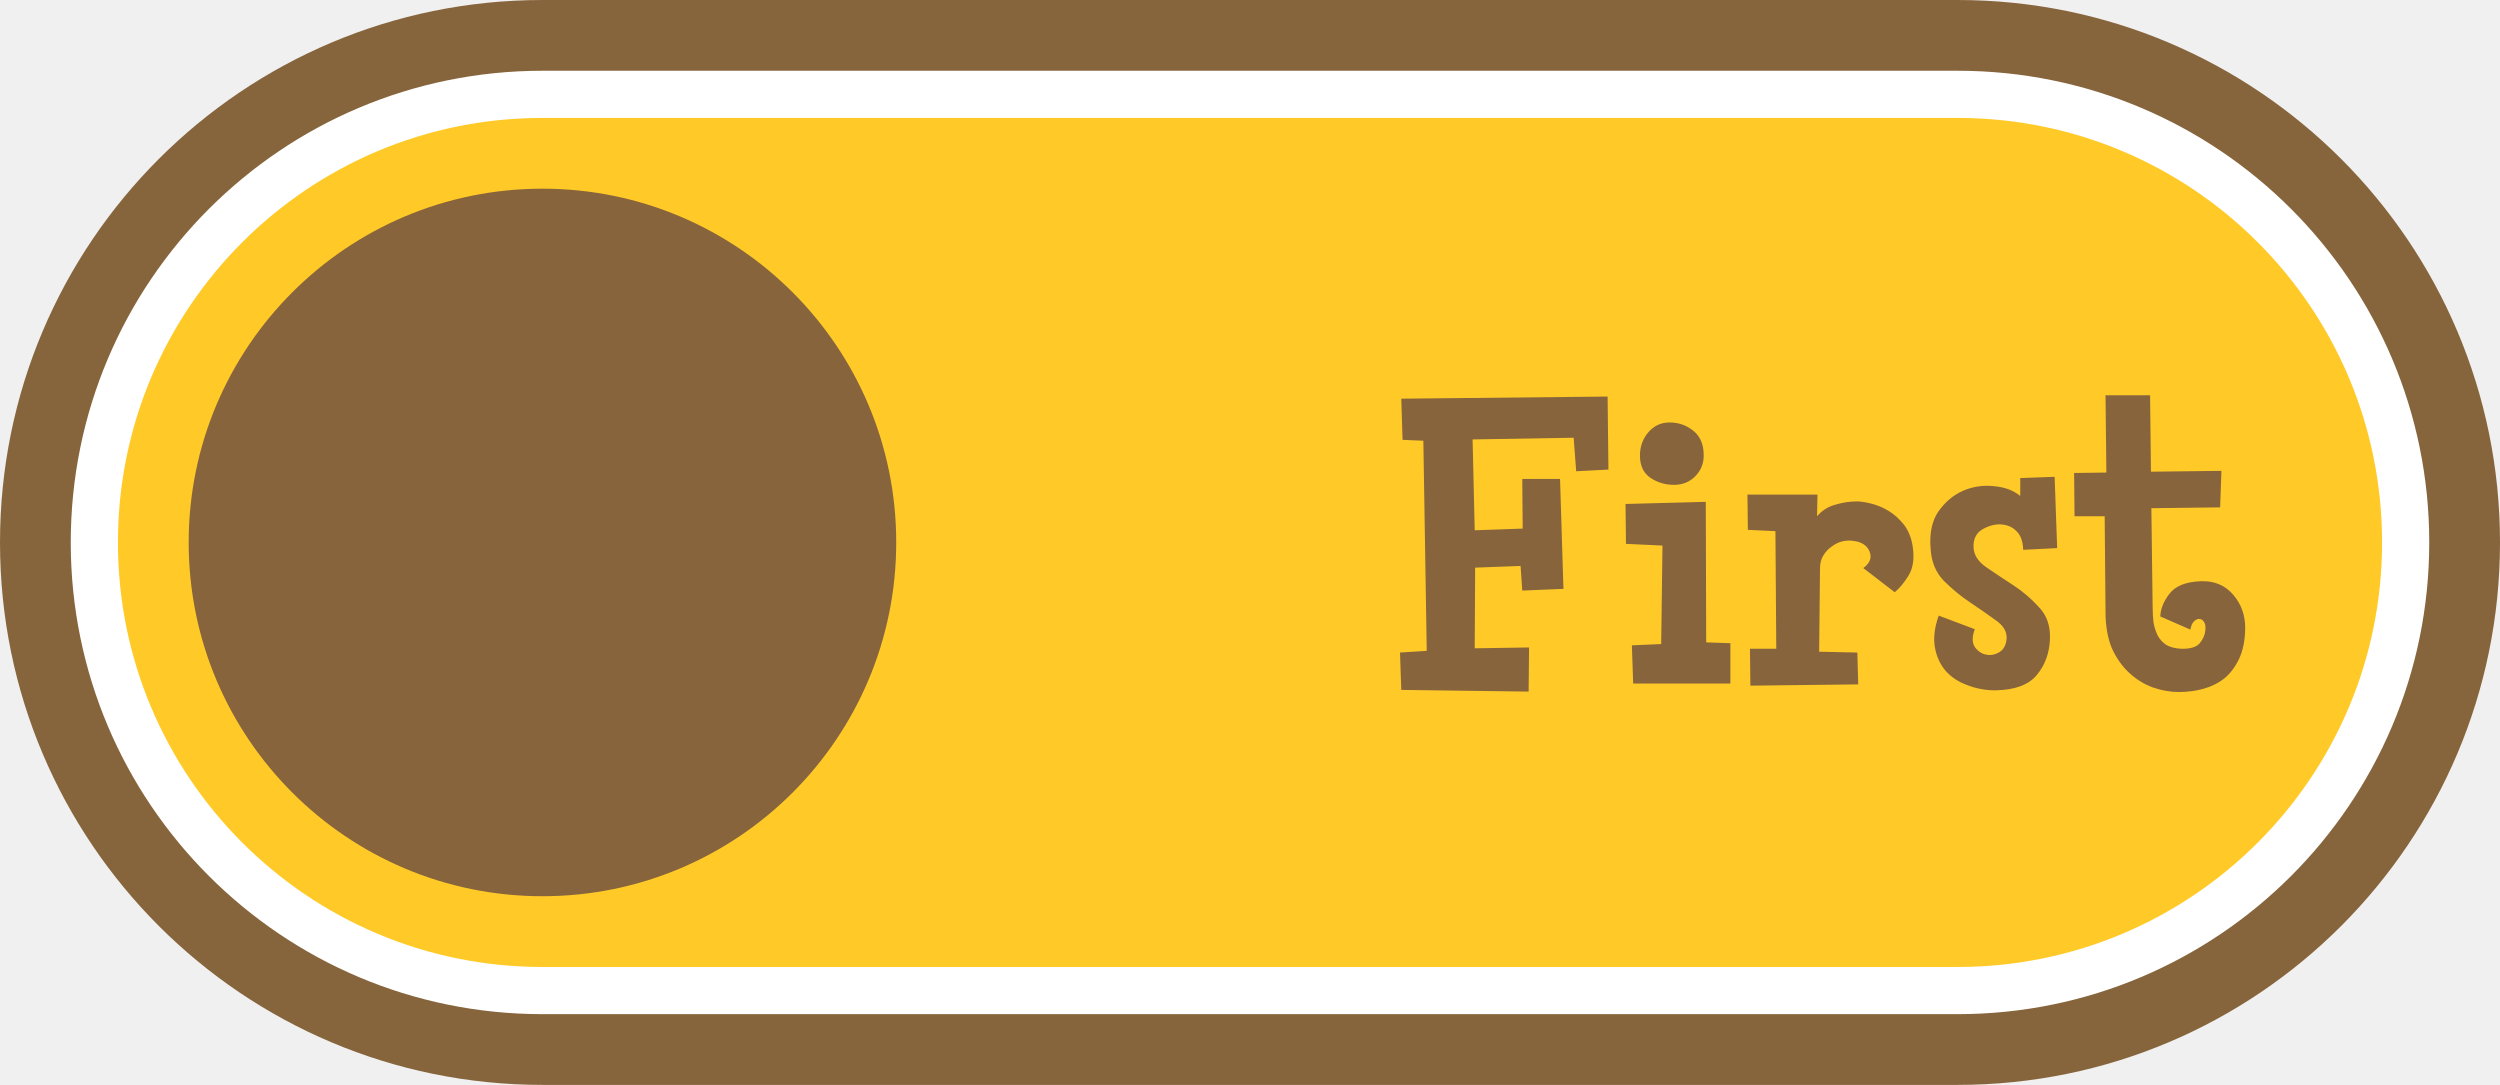
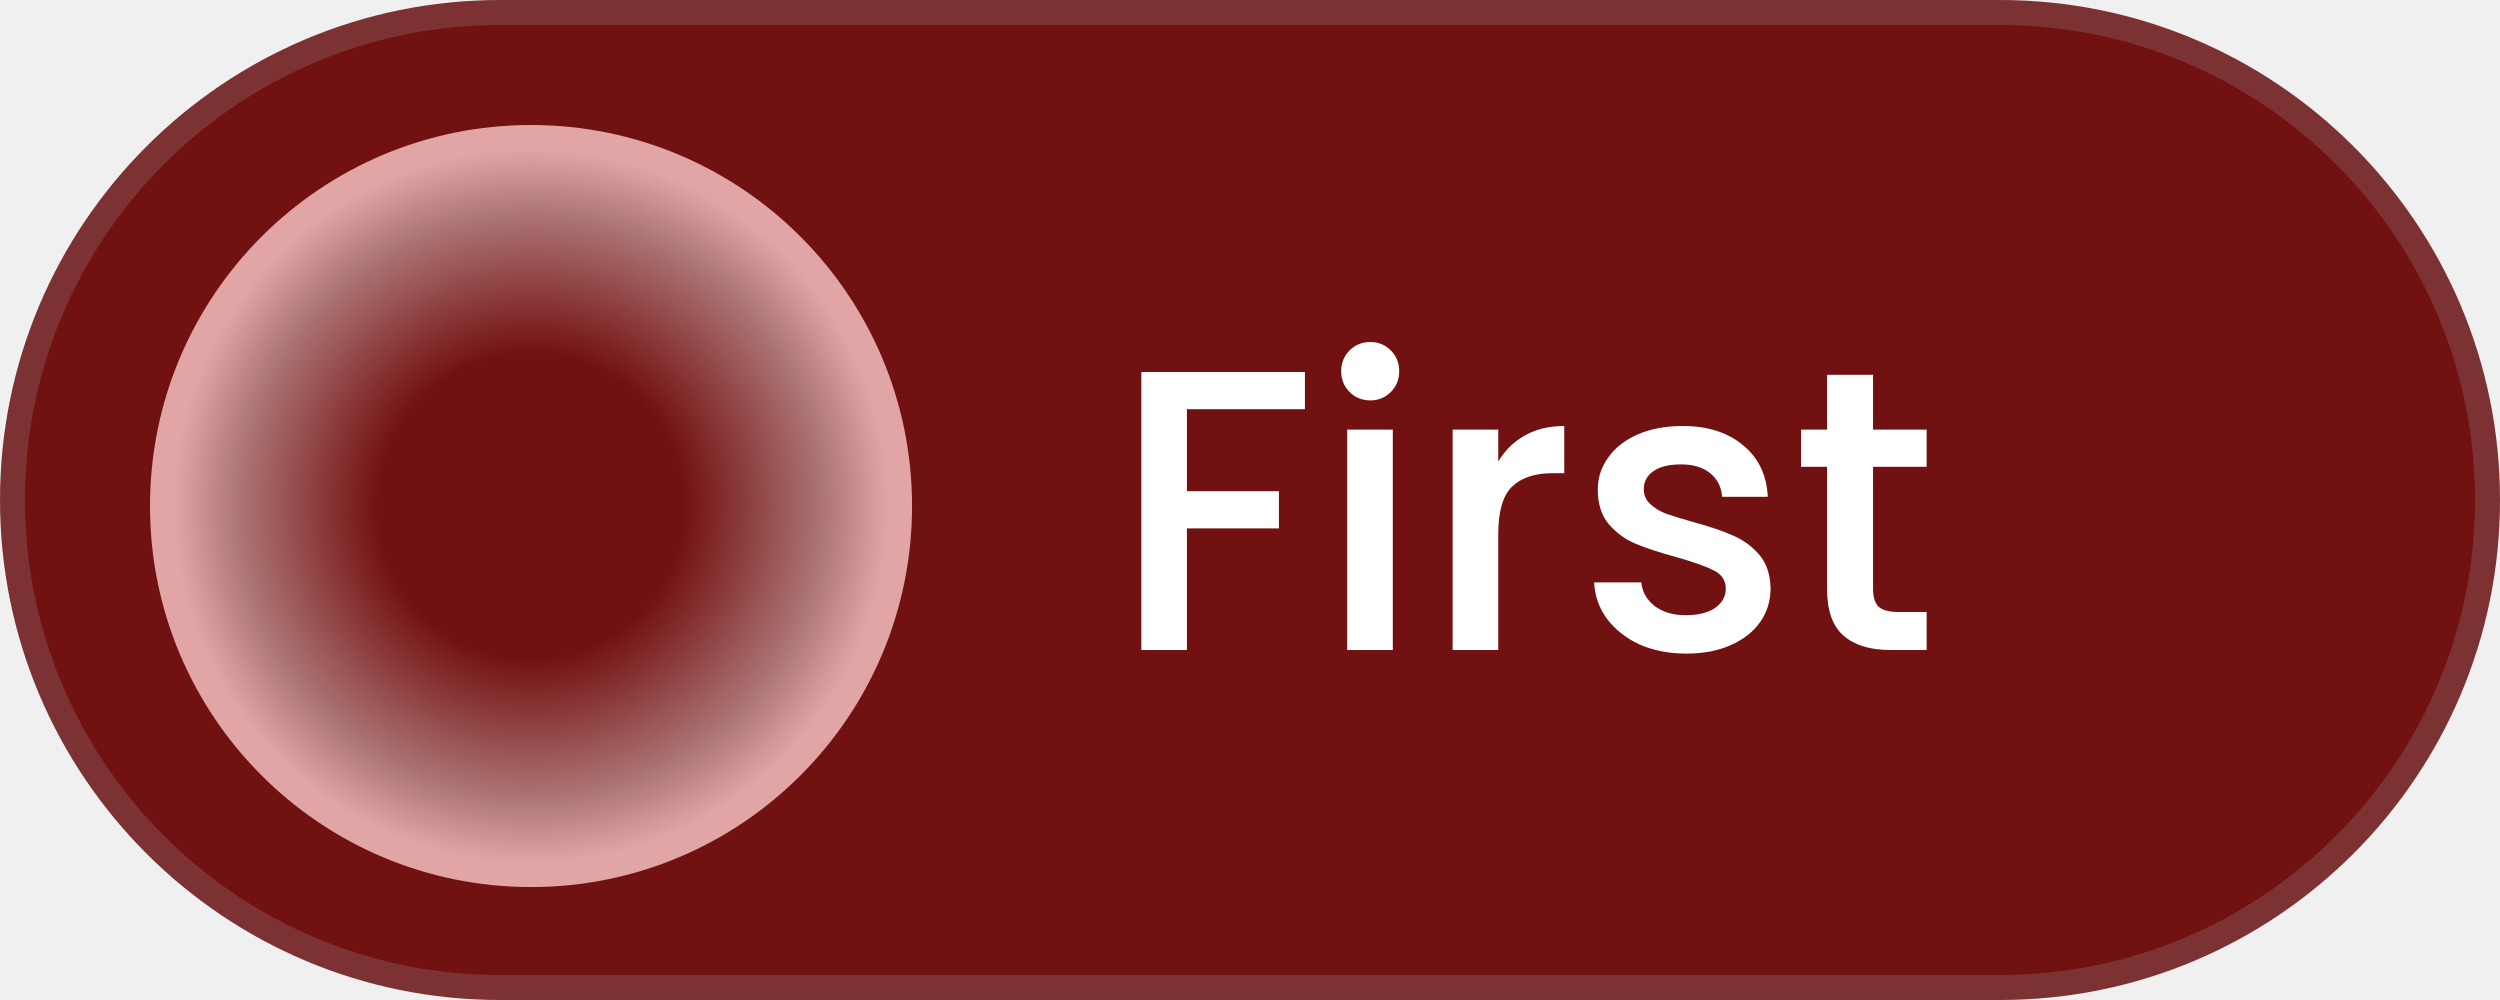
- <svg xmlns="http://www.w3.org/2000/svg" width="106" height="46" viewBox="0 0 106 46" fill="none">
-   <rect width="106" height="46" rx="23" fill="#87653C" />
-   <rect x="4" y="4" width="98" height="38" rx="19" fill="#FFCA28" stroke="white" stroke-width="2" />
-   <circle cx="23" cy="23" r="15" fill="#87643C" />
-   <path d="M68.198 19.91L66.83 19.982L66.722 18.56L62.438 18.632L62.528 22.484L64.562 22.412L64.544 20.306H66.146L66.29 24.968L64.544 25.04L64.472 23.996L62.546 24.068L62.528 27.488L64.832 27.452L64.814 29.324L59.414 29.252L59.36 27.668L60.494 27.596L60.35 18.686L59.468 18.65L59.414 16.904L68.162 16.814L68.198 19.91ZM72.234 19.226C72.258 19.598 72.144 19.916 71.892 20.18C71.653 20.432 71.347 20.558 70.975 20.558C70.603 20.558 70.266 20.456 69.966 20.252C69.678 20.048 69.534 19.736 69.534 19.316C69.534 18.944 69.648 18.62 69.876 18.344C70.117 18.056 70.422 17.912 70.794 17.912C71.166 17.912 71.496 18.026 71.784 18.254C72.073 18.482 72.222 18.806 72.234 19.226ZM73.368 28.982H69.246L69.192 27.362L70.434 27.308L70.489 23.132L68.941 23.06L68.922 21.368L72.325 21.278L72.343 27.236L73.368 27.272V28.982ZM81.093 23.132C81.177 23.648 81.123 24.068 80.93 24.392C80.739 24.704 80.54 24.944 80.337 25.112L79.004 24.086C79.281 23.882 79.371 23.654 79.275 23.402C79.178 23.138 78.951 22.982 78.591 22.934C78.447 22.91 78.29 22.916 78.123 22.952C77.966 22.988 77.817 23.06 77.672 23.168C77.528 23.264 77.409 23.39 77.312 23.546C77.216 23.702 77.168 23.888 77.168 24.104L77.132 27.632L78.752 27.668L78.788 29.018L74.216 29.072L74.198 27.506H75.314L75.278 22.52L74.109 22.466L74.091 20.972H77.061L77.043 21.89C77.246 21.65 77.499 21.488 77.799 21.404C78.111 21.308 78.422 21.26 78.734 21.26C78.891 21.26 79.088 21.29 79.329 21.35C79.581 21.41 79.826 21.512 80.067 21.656C80.306 21.8 80.522 21.992 80.715 22.232C80.906 22.472 81.032 22.772 81.093 23.132ZM87.224 23.24L85.784 23.312C85.772 22.952 85.676 22.688 85.496 22.52C85.328 22.34 85.094 22.244 84.794 22.232C84.53 22.232 84.272 22.31 84.02 22.466C83.78 22.622 83.666 22.868 83.678 23.204C83.69 23.528 83.87 23.81 84.218 24.05C84.566 24.29 84.944 24.542 85.352 24.806C85.76 25.07 86.126 25.382 86.45 25.742C86.786 26.09 86.942 26.546 86.918 27.11C86.894 27.698 86.708 28.202 86.36 28.622C86.012 29.042 85.424 29.258 84.596 29.27C84.188 29.27 83.798 29.198 83.426 29.054C83.054 28.922 82.748 28.724 82.508 28.46C82.268 28.184 82.112 27.848 82.04 27.452C81.968 27.056 82.022 26.606 82.202 26.102L83.732 26.678C83.612 26.99 83.612 27.242 83.732 27.434C83.864 27.614 84.026 27.722 84.218 27.758C84.41 27.794 84.596 27.758 84.776 27.65C84.968 27.53 85.07 27.326 85.082 27.038C85.082 26.75 84.92 26.498 84.596 26.282C84.284 26.054 83.93 25.808 83.534 25.544C83.138 25.28 82.766 24.974 82.418 24.626C82.082 24.278 81.896 23.834 81.86 23.294C81.8 22.634 81.908 22.1 82.184 21.692C82.472 21.284 82.82 20.99 83.228 20.81C83.648 20.63 84.08 20.564 84.524 20.612C84.98 20.648 85.358 20.786 85.658 21.026V20.27L87.116 20.216L87.224 23.24ZM95.196 26.678C95.184 27.17 95.1 27.584 94.944 27.92C94.788 28.256 94.584 28.532 94.332 28.748C94.08 28.952 93.786 29.102 93.45 29.198C93.114 29.294 92.76 29.342 92.388 29.342C92.016 29.342 91.644 29.276 91.272 29.144C90.912 29.012 90.582 28.808 90.282 28.532C89.982 28.256 89.736 27.908 89.544 27.488C89.364 27.056 89.274 26.54 89.274 25.94L89.238 21.89H87.96L87.942 20.054L89.31 20.036L89.274 16.76H91.164L91.2 20L94.188 19.964L94.134 21.512L91.218 21.548L91.272 25.742C91.272 25.958 91.284 26.174 91.308 26.39C91.344 26.594 91.404 26.78 91.488 26.948C91.572 27.104 91.692 27.236 91.848 27.344C92.016 27.44 92.226 27.494 92.478 27.506C92.862 27.518 93.126 27.44 93.27 27.272C93.414 27.092 93.492 26.912 93.504 26.732C93.528 26.576 93.51 26.456 93.45 26.372C93.402 26.288 93.336 26.246 93.252 26.246C93.18 26.234 93.102 26.27 93.018 26.354C92.946 26.426 92.898 26.54 92.874 26.696L91.596 26.138C91.608 25.814 91.74 25.49 91.992 25.166C92.244 24.842 92.682 24.668 93.306 24.644C93.882 24.62 94.344 24.812 94.692 25.22C95.04 25.628 95.208 26.114 95.196 26.678Z" fill="#87643C" />
+ <svg xmlns="http://www.w3.org/2000/svg" width="100" height="40" viewBox="0 0 100 40" fill="none">
+   <rect x="0.5" y="0.5" width="99" height="39" rx="19.5" fill="#721111" stroke="#7C3232" />
+   <circle cx="21.241" cy="20.241" r="15.241" fill="url(#paint0_radial_2_19)" />
+   <path d="M52.197 14.88V16.368H47.477V19.648H51.157V21.136H47.477V26H45.653V14.88H52.197ZM54.816 16.016C54.485 16.016 54.208 15.904 53.983 15.68C53.76 15.456 53.648 15.179 53.648 14.848C53.648 14.517 53.76 14.24 53.983 14.016C54.208 13.792 54.485 13.68 54.816 13.68C55.136 13.68 55.407 13.792 55.632 14.016C55.855 14.24 55.968 14.517 55.968 14.848C55.968 15.179 55.855 15.456 55.632 15.68C55.407 15.904 55.136 16.016 54.816 16.016ZM55.712 17.184V26H53.888V17.184H55.712ZM59.93 18.464C60.197 18.016 60.549 17.669 60.986 17.424C61.434 17.168 61.962 17.04 62.57 17.04V18.928H62.106C61.392 18.928 60.848 19.109 60.474 19.472C60.112 19.835 59.93 20.464 59.93 21.36V26H58.106V17.184H59.93V18.464ZM67.447 26.144C66.754 26.144 66.129 26.021 65.575 25.776C65.031 25.52 64.599 25.179 64.279 24.752C63.959 24.315 63.788 23.829 63.767 23.296H65.655C65.687 23.669 65.863 23.984 66.183 24.24C66.513 24.485 66.924 24.608 67.415 24.608C67.927 24.608 68.322 24.512 68.599 24.32C68.887 24.117 69.031 23.861 69.031 23.552C69.031 23.221 68.871 22.976 68.551 22.816C68.242 22.656 67.746 22.48 67.063 22.288C66.401 22.107 65.863 21.931 65.447 21.76C65.031 21.589 64.668 21.328 64.359 20.976C64.06 20.624 63.911 20.16 63.911 19.584C63.911 19.115 64.049 18.688 64.327 18.304C64.604 17.909 64.999 17.6 65.511 17.376C66.034 17.152 66.631 17.04 67.303 17.04C68.305 17.04 69.111 17.296 69.719 17.808C70.338 18.309 70.668 18.997 70.711 19.872H68.887C68.855 19.477 68.695 19.163 68.407 18.928C68.119 18.693 67.73 18.576 67.239 18.576C66.759 18.576 66.391 18.667 66.135 18.848C65.879 19.029 65.751 19.269 65.751 19.568C65.751 19.803 65.836 20 66.007 20.16C66.177 20.32 66.385 20.448 66.631 20.544C66.876 20.629 67.239 20.741 67.719 20.88C68.359 21.051 68.882 21.227 69.287 21.408C69.703 21.579 70.06 21.835 70.359 22.176C70.657 22.517 70.812 22.971 70.823 23.536C70.823 24.037 70.684 24.485 70.407 24.88C70.129 25.275 69.735 25.584 69.223 25.808C68.722 26.032 68.129 26.144 67.447 26.144ZM74.922 18.672V23.552C74.922 23.883 74.996 24.123 75.146 24.272C75.306 24.411 75.572 24.48 75.946 24.48H77.066V26H75.626C74.804 26 74.175 25.808 73.738 25.424C73.3 25.04 73.082 24.416 73.082 23.552V18.672H72.042V17.184H73.082V14.992H74.922V17.184H77.066V18.672H74.922Z" fill="white" />
+   <defs>
+     <radialGradient id="paint0_radial_2_19" cx="0" cy="0" r="1" gradientUnits="userSpaceOnUse" gradientTransform="translate(21.2407 20.2407) rotate(90) scale(15.2407)">
+       <stop offset="0.399" stop-color="#721111" />
+       <stop offset="0.764" stop-color="#AC7474" />
+       <stop offset="0.938" stop-color="#E2A5A5" />
+     </radialGradient>
+   </defs>
</svg>
